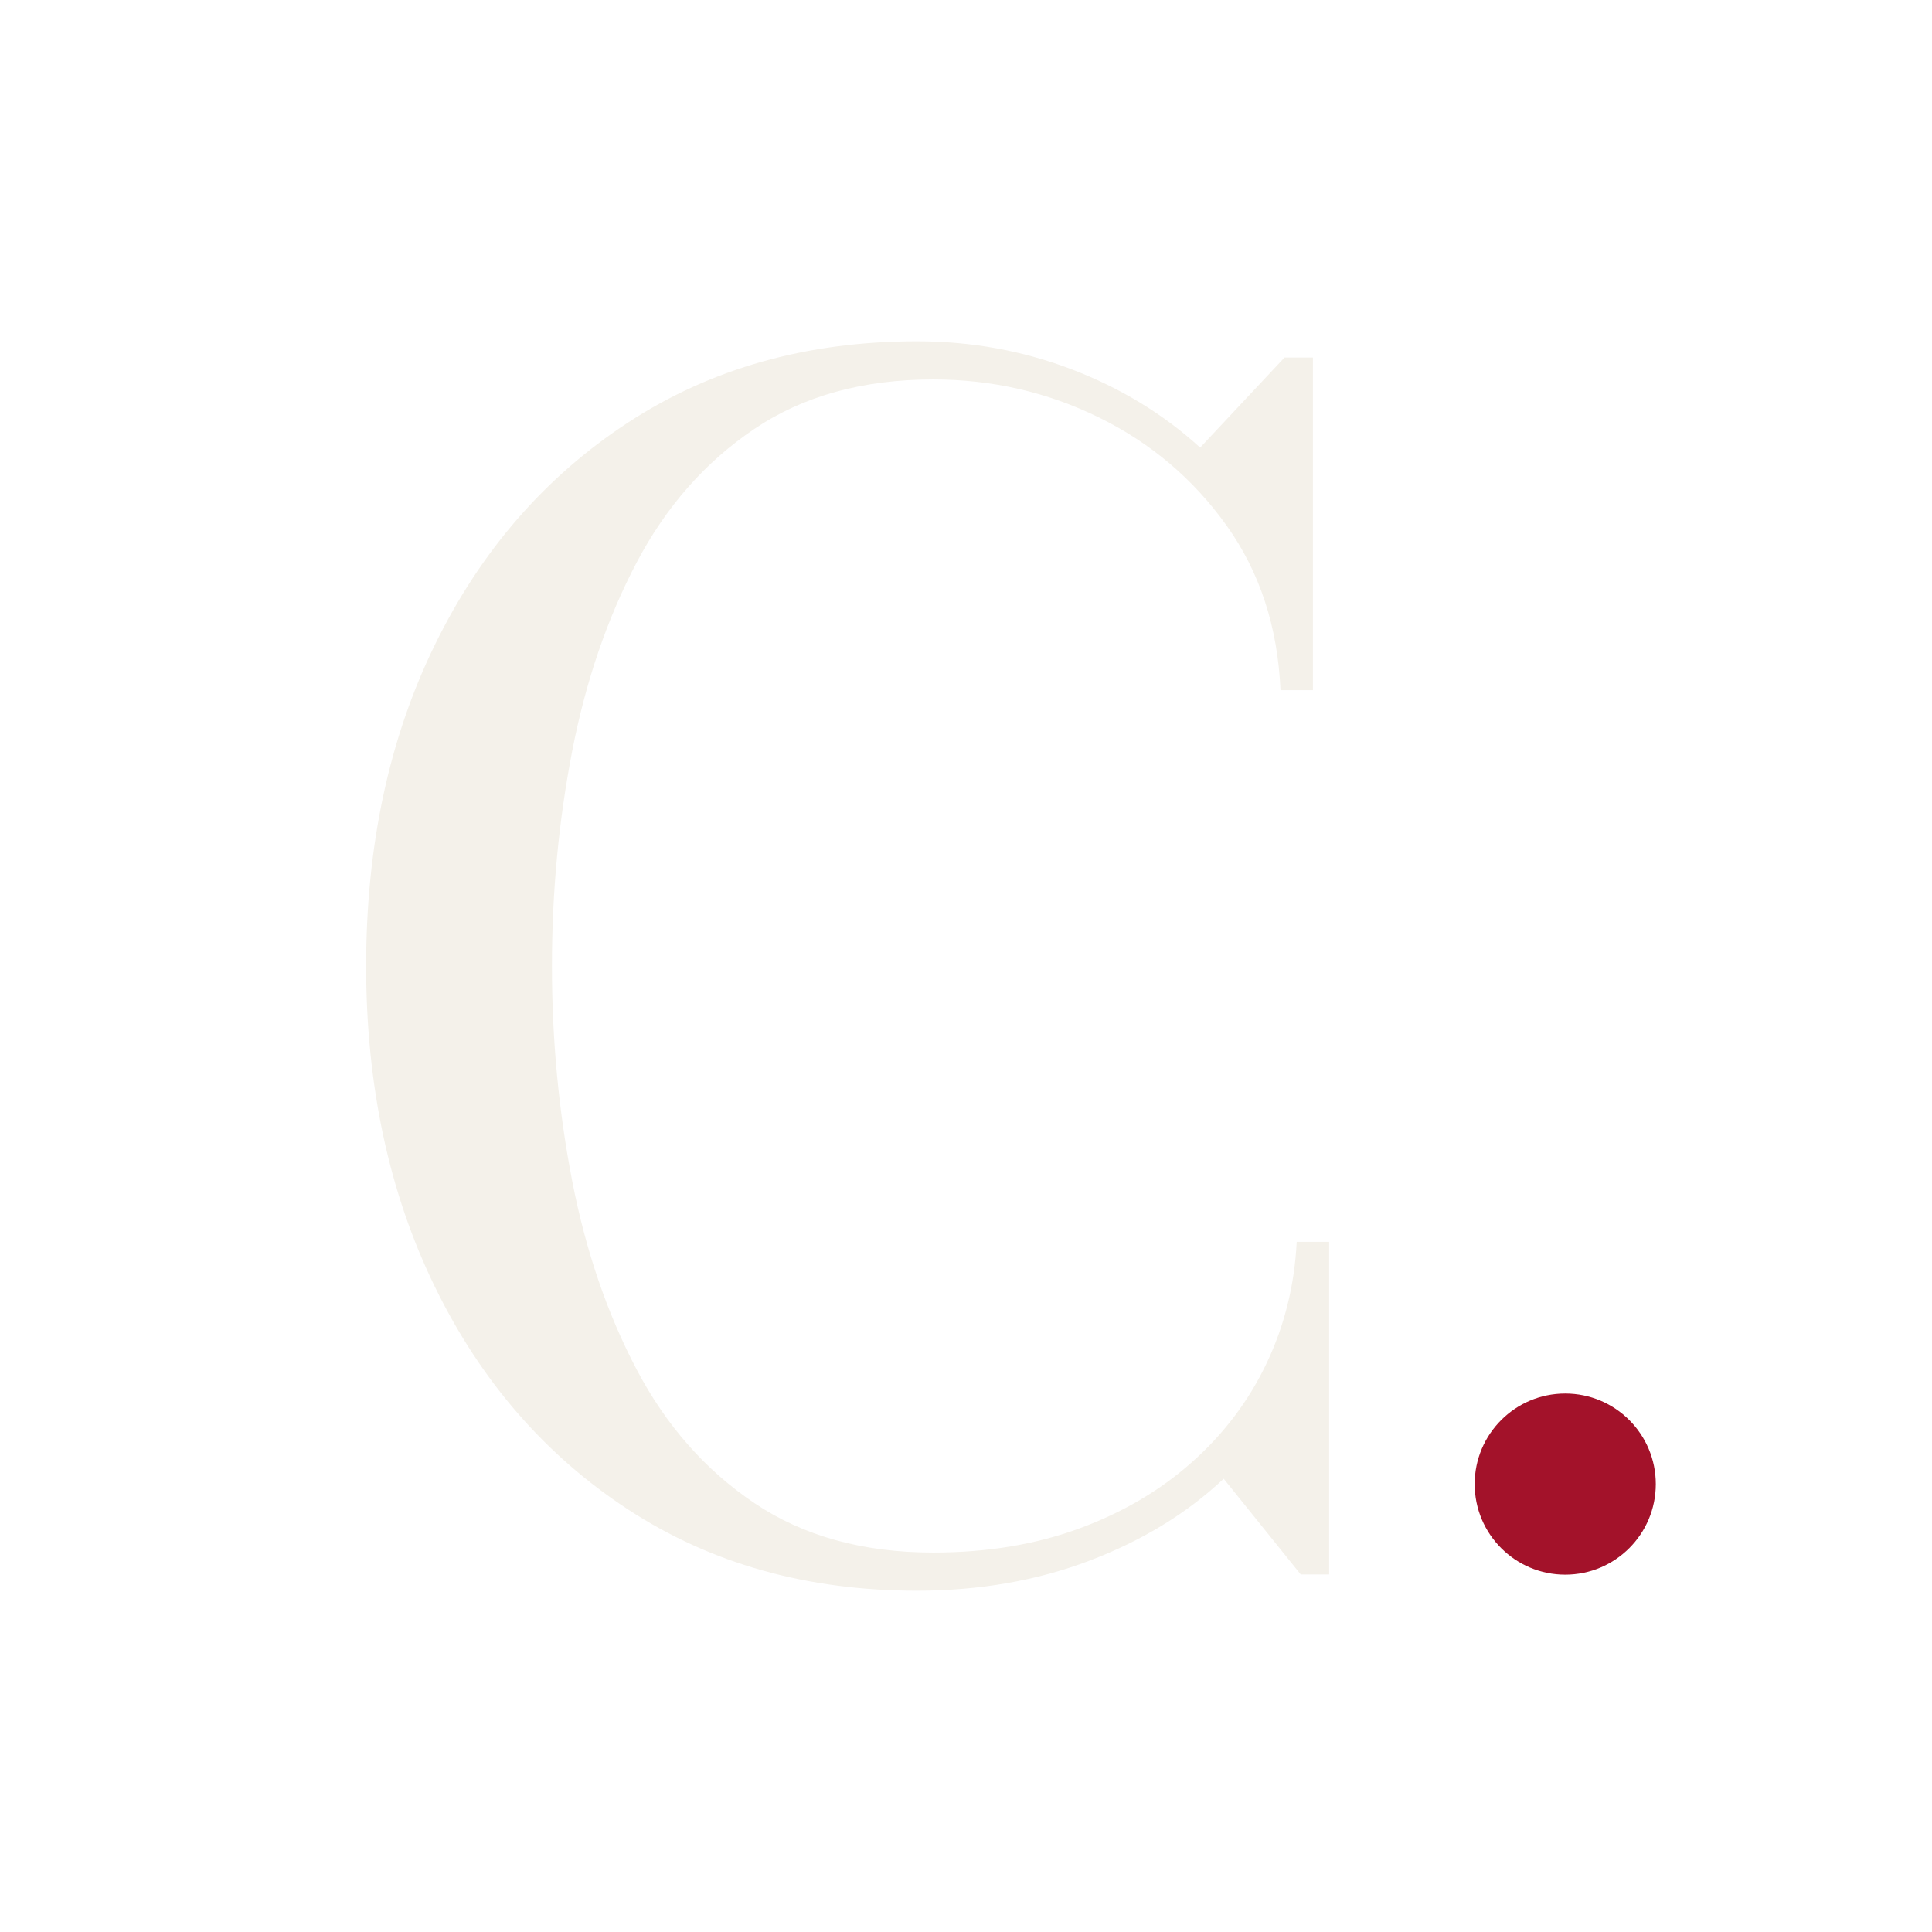
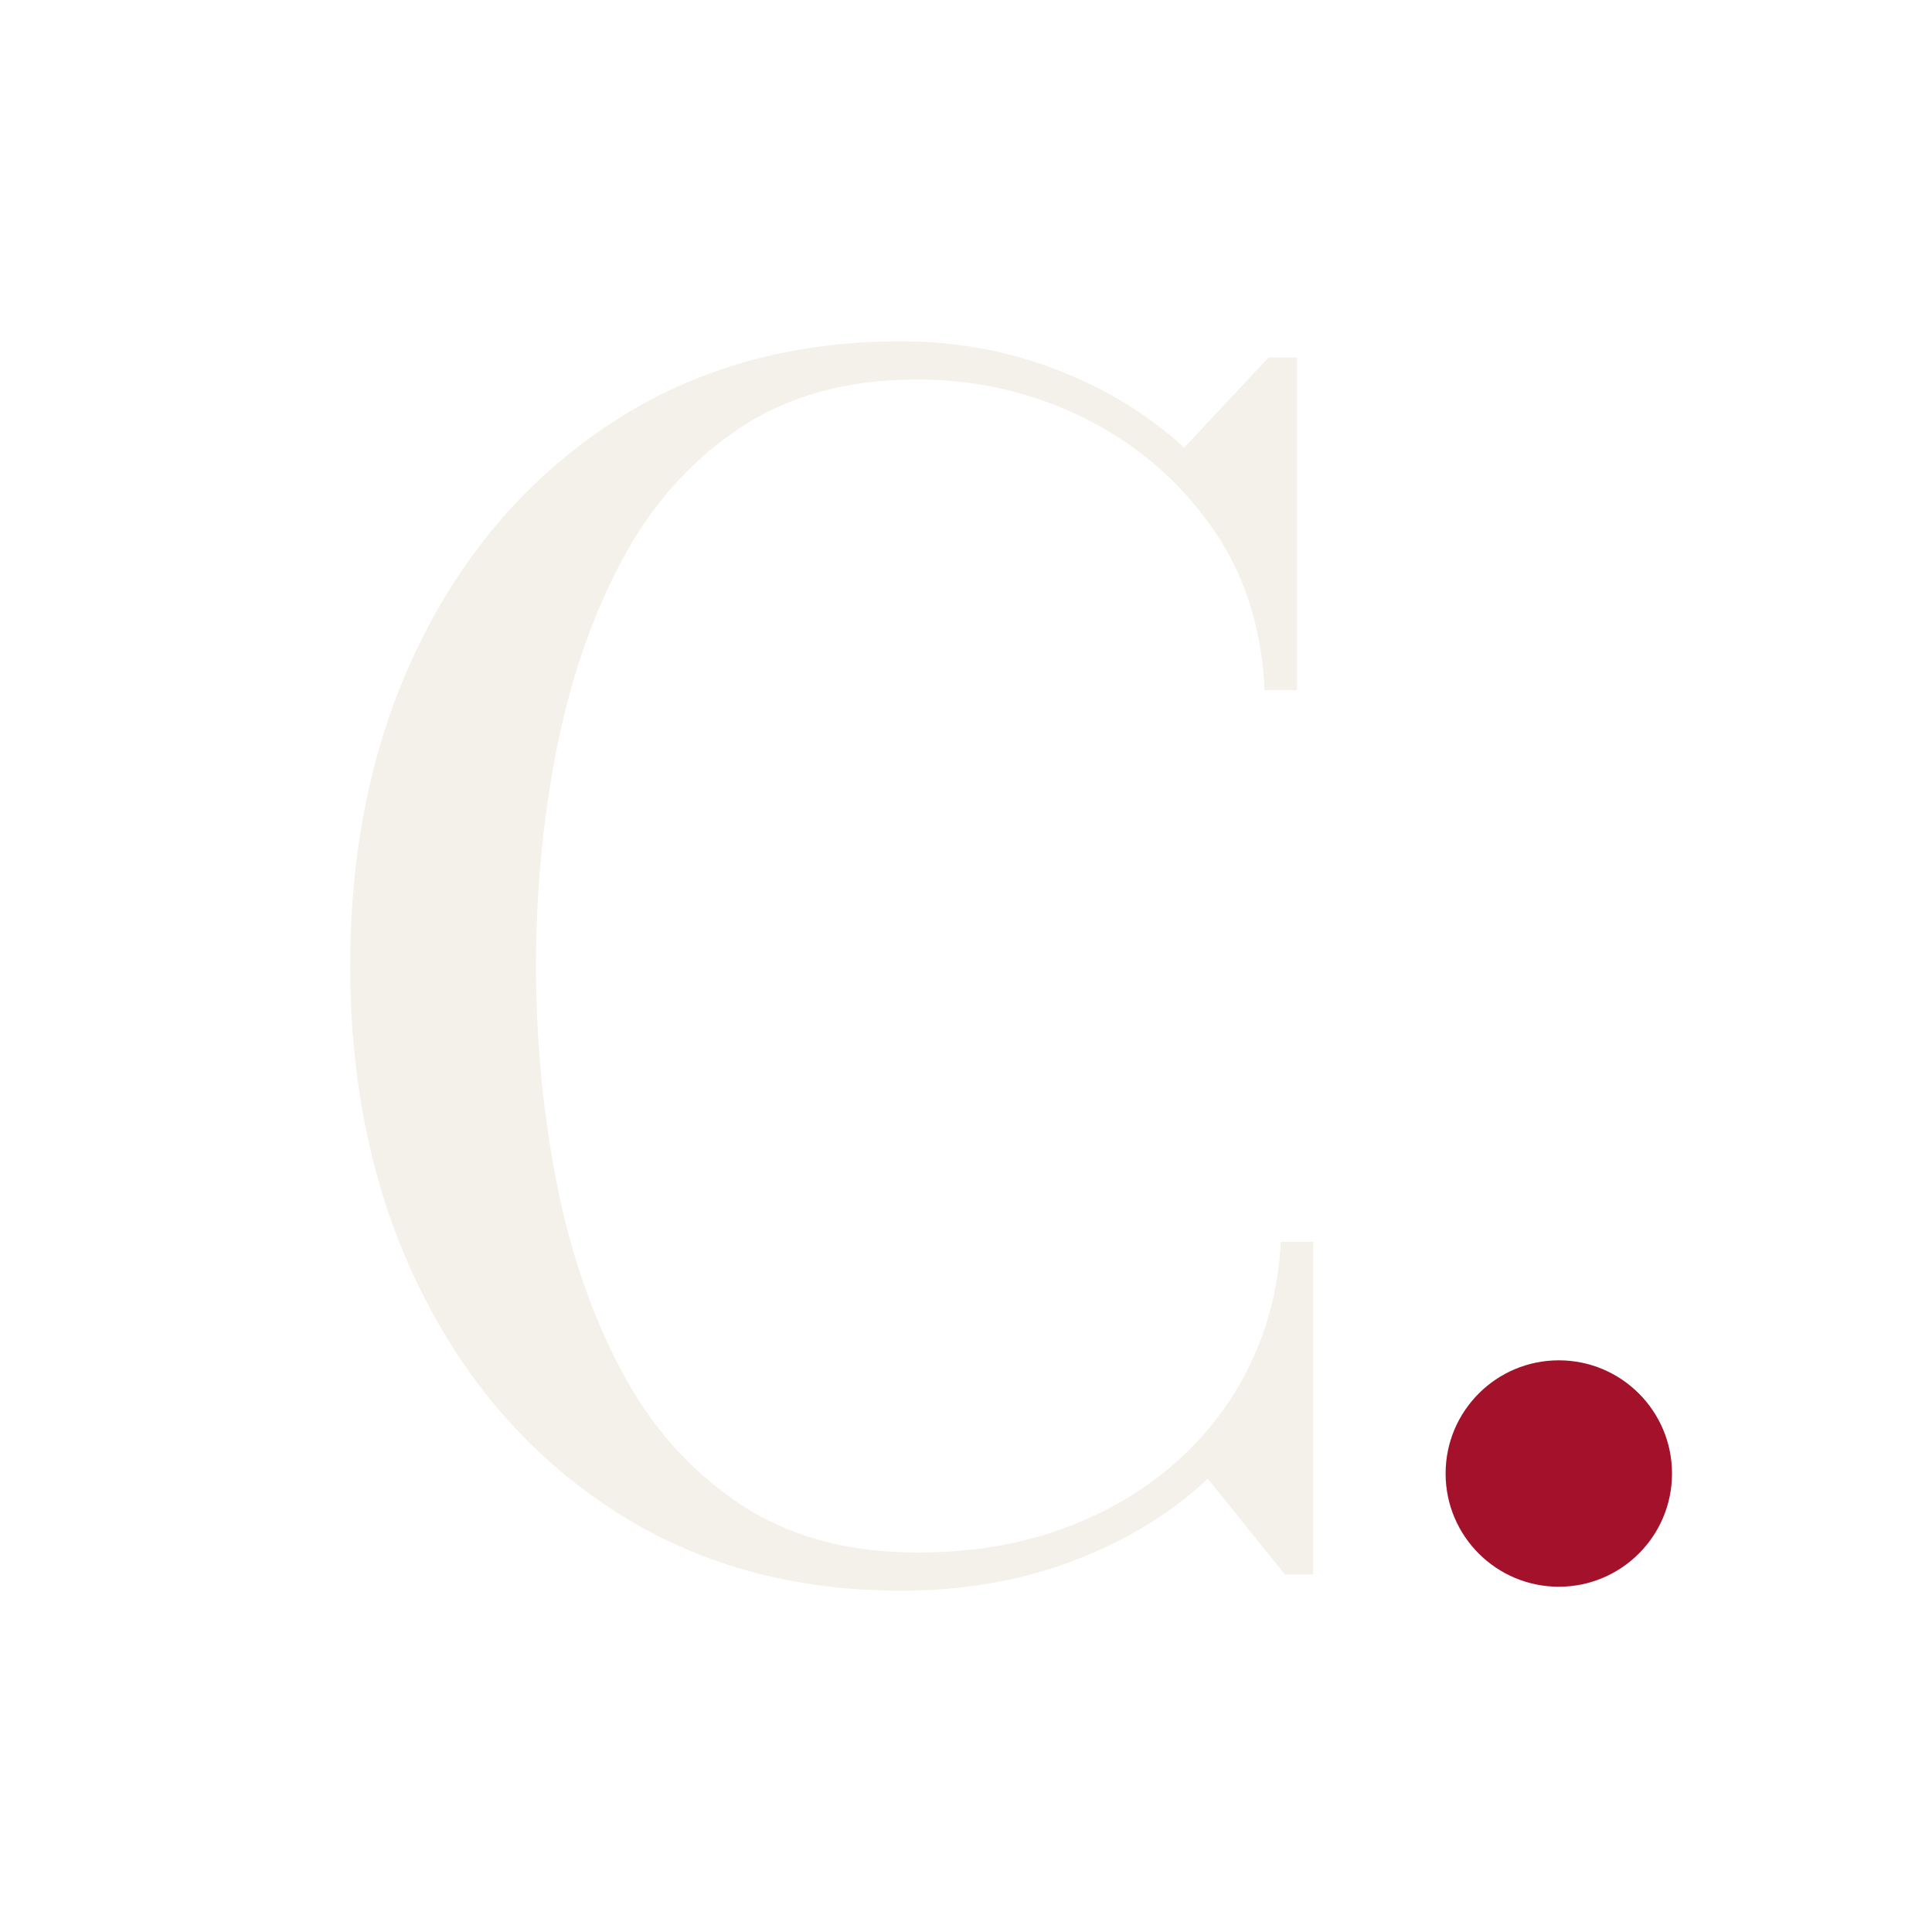
<svg xmlns="http://www.w3.org/2000/svg" viewBox="0 0 512 512" role="img" aria-label="Couture UI">
-   <path fill="#F4F1EA" d="M243.02 421.55Q199.37 421.55 166.48 400.05Q133.58 378.55 115.31 341.14Q97.03 303.73 97.03 256Q97.03 208.06 115.31 170.75Q133.58 133.45 166.48 111.95Q199.37 90.45 243.02 90.45Q264.52 90.45 283.98 97.87Q303.43 105.29 318.05 118.62L340.41 94.75L347.94 94.75L347.94 182.90L339.34 182.90Q338.26 157.75 325.04 139.25Q311.82 120.76 291.28 110.66Q270.75 100.56 247.32 100.56Q219.37 100.56 199.91 113.67Q180.45 126.79 168.73 149.04Q157.02 171.29 151.64 199.03Q146.27 226.76 146.27 256Q146.27 285.24 151.64 312.98Q157.02 340.71 168.73 362.96Q180.45 385.22 199.91 398.33Q219.37 411.44 247.32 411.44Q268.60 411.44 285.91 405.10Q303.22 398.76 315.90 387.47Q328.59 376.19 335.68 361.24Q342.78 346.30 343.64 329.10L352.24 329.10L352.24 417.25L344.71 417.25L324.29 391.88Q309.67 405.64 288.70 413.60Q267.74 421.55 243.02 421.55" />
-   <circle cx="414.8" cy="393.3" r="24" fill="#A3122A" />
+   <path fill="#F4F1EA" d="M238.80 421.55Q195.15 421.55 162.26 400.05Q129.36 378.55 111.09 341.14Q92.81 303.73 92.81 256Q92.81 208.06 111.09 170.75Q129.36 133.45 162.26 111.95Q195.15 90.45 238.80 90.45Q260.30 90.45 279.76 97.87Q299.21 105.29 313.83 118.62L336.19 94.75L343.72 94.75L343.72 182.90L335.12 182.90Q334.04 157.75 320.82 139.25Q307.60 120.76 287.07 110.66Q266.53 100.56 243.10 100.56Q215.15 100.56 195.69 113.67Q176.23 126.79 164.52 149.04Q152.80 171.29 147.42 199.03Q142.05 226.76 142.05 256Q142.05 285.24 147.42 312.98Q152.80 340.71 164.52 362.96Q176.23 385.22 195.69 398.33Q215.15 411.44 243.10 411.44Q264.38 411.44 281.69 405.10Q299 398.76 311.68 387.47Q324.37 376.19 331.46 361.24Q338.56 346.30 339.42 329.10L348.02 329.10L348.02 417.25L340.50 417.25L320.07 391.88Q305.45 405.64 284.49 413.60Q263.52 421.55 238.80 421.55" />
+   <circle cx="413.1" cy="390.5" r="30.0" fill="#A3122A" />
</svg>
